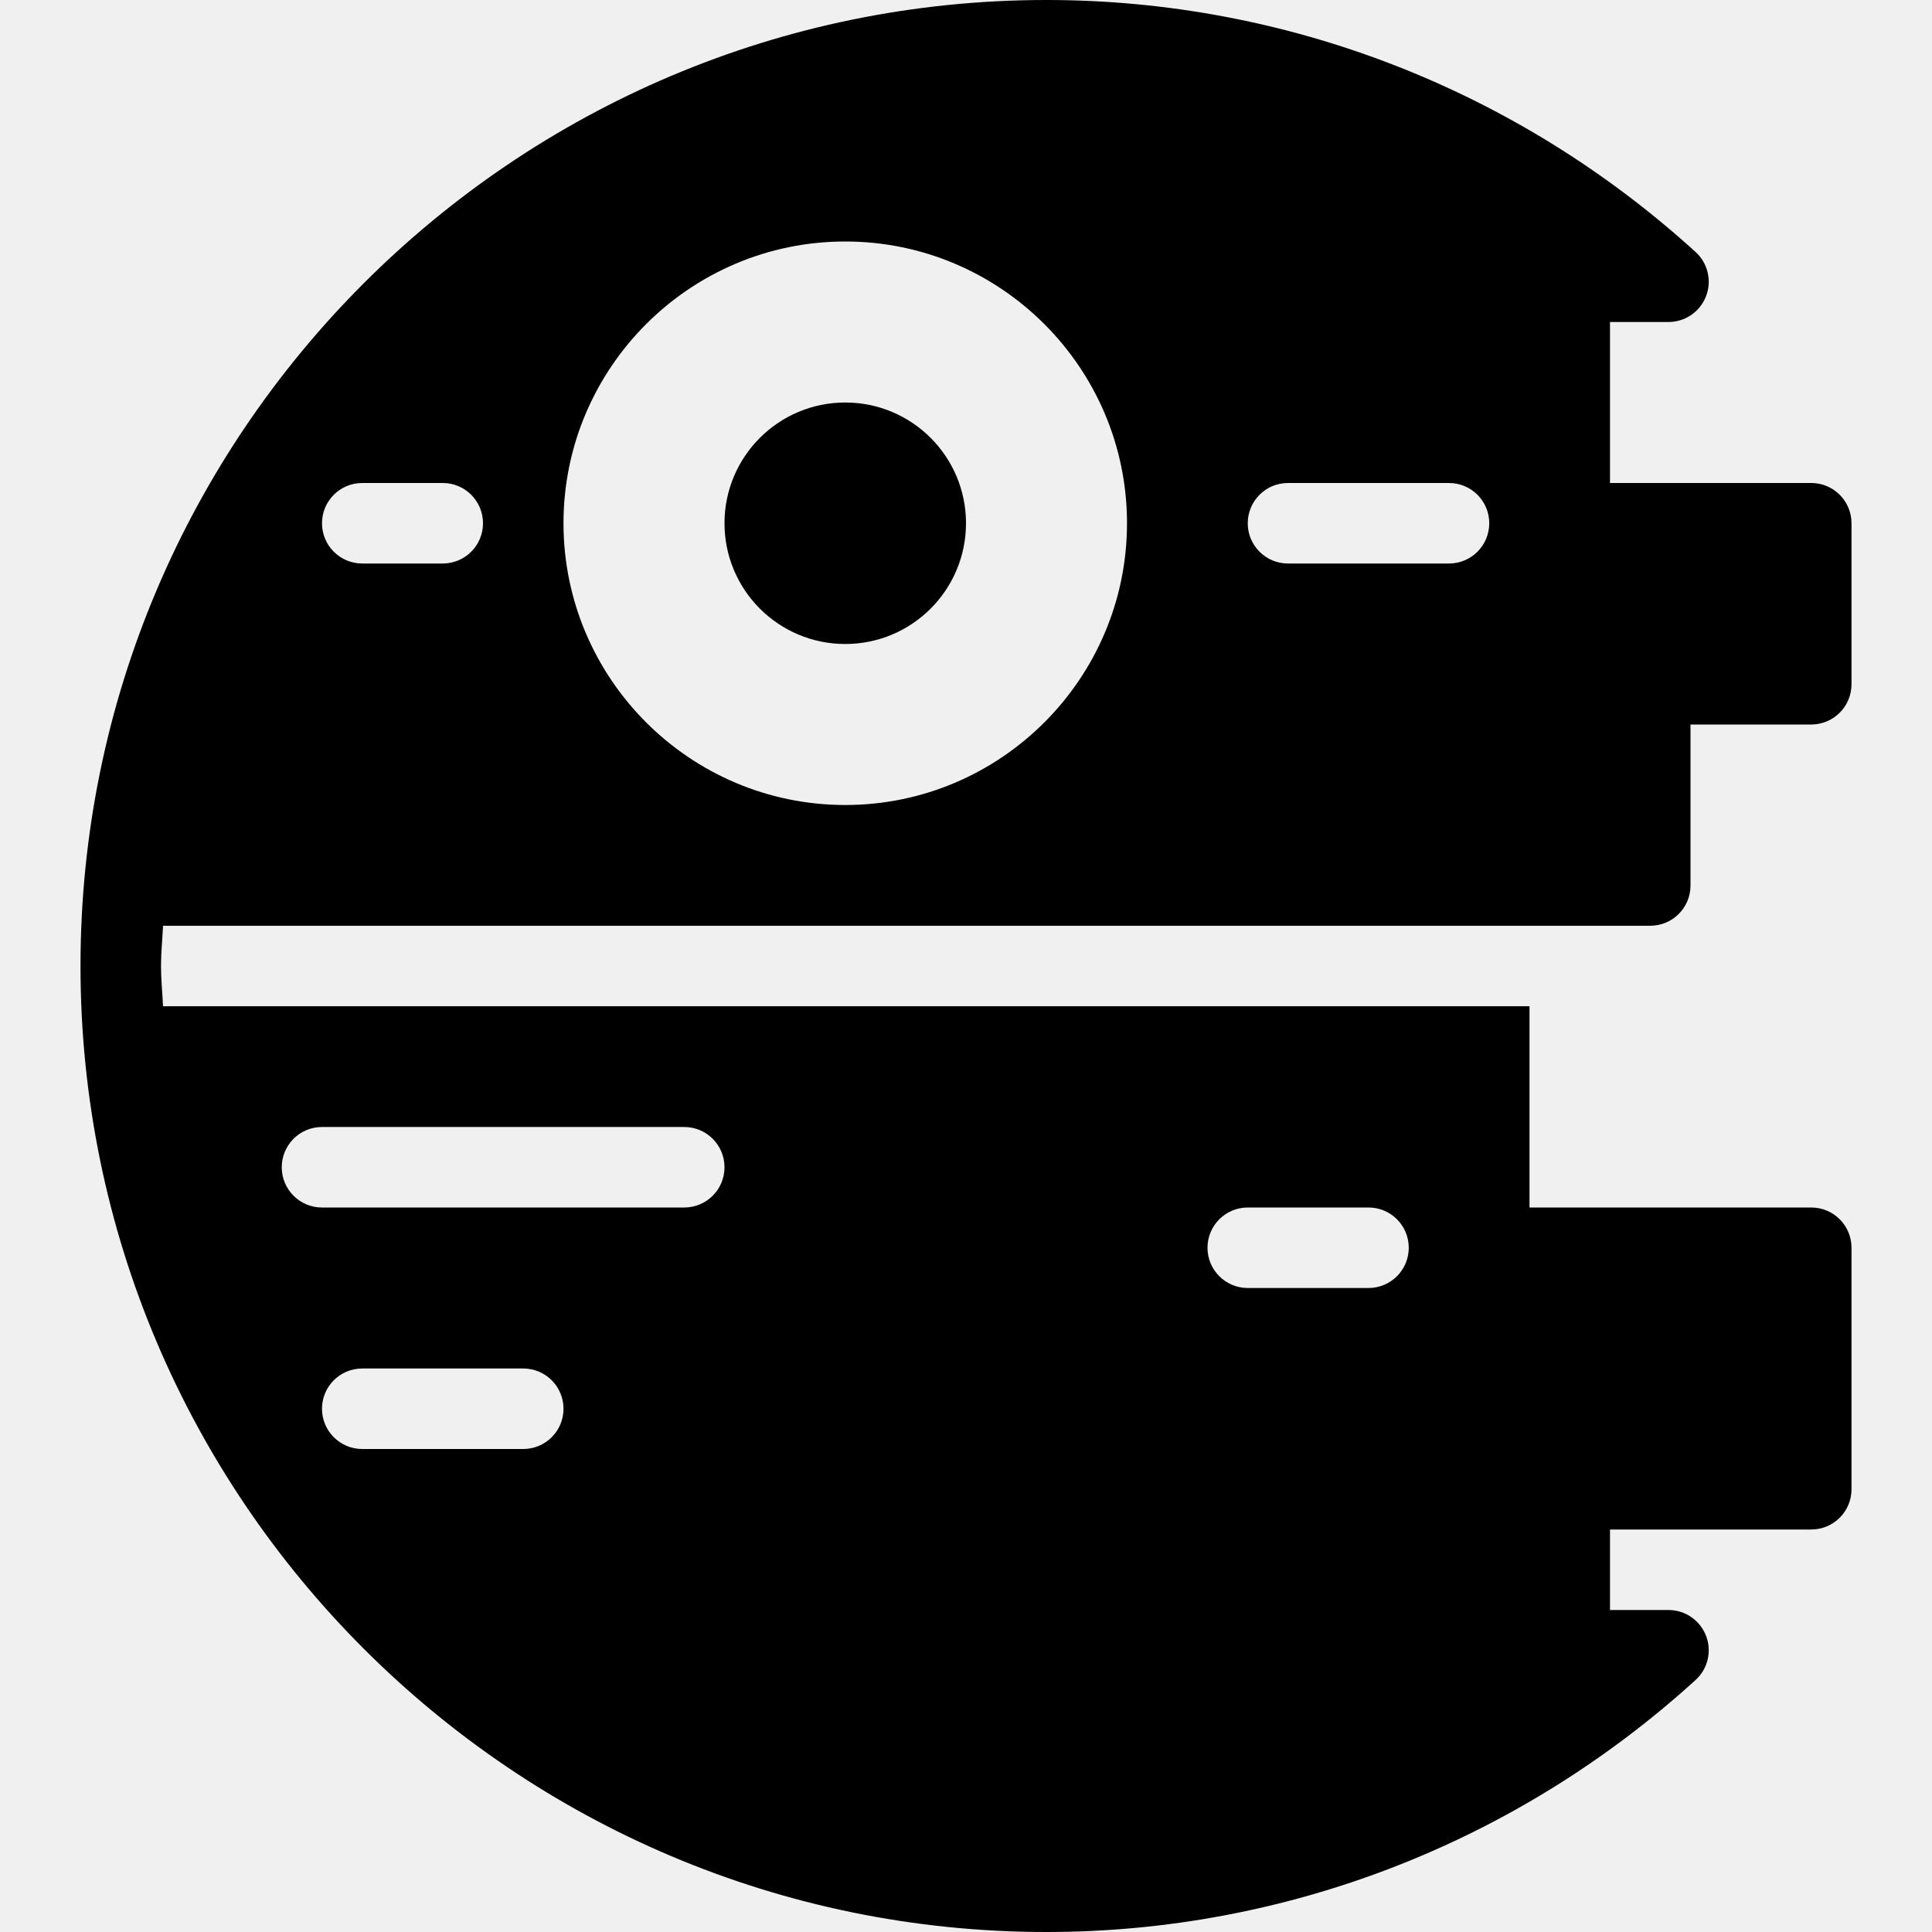
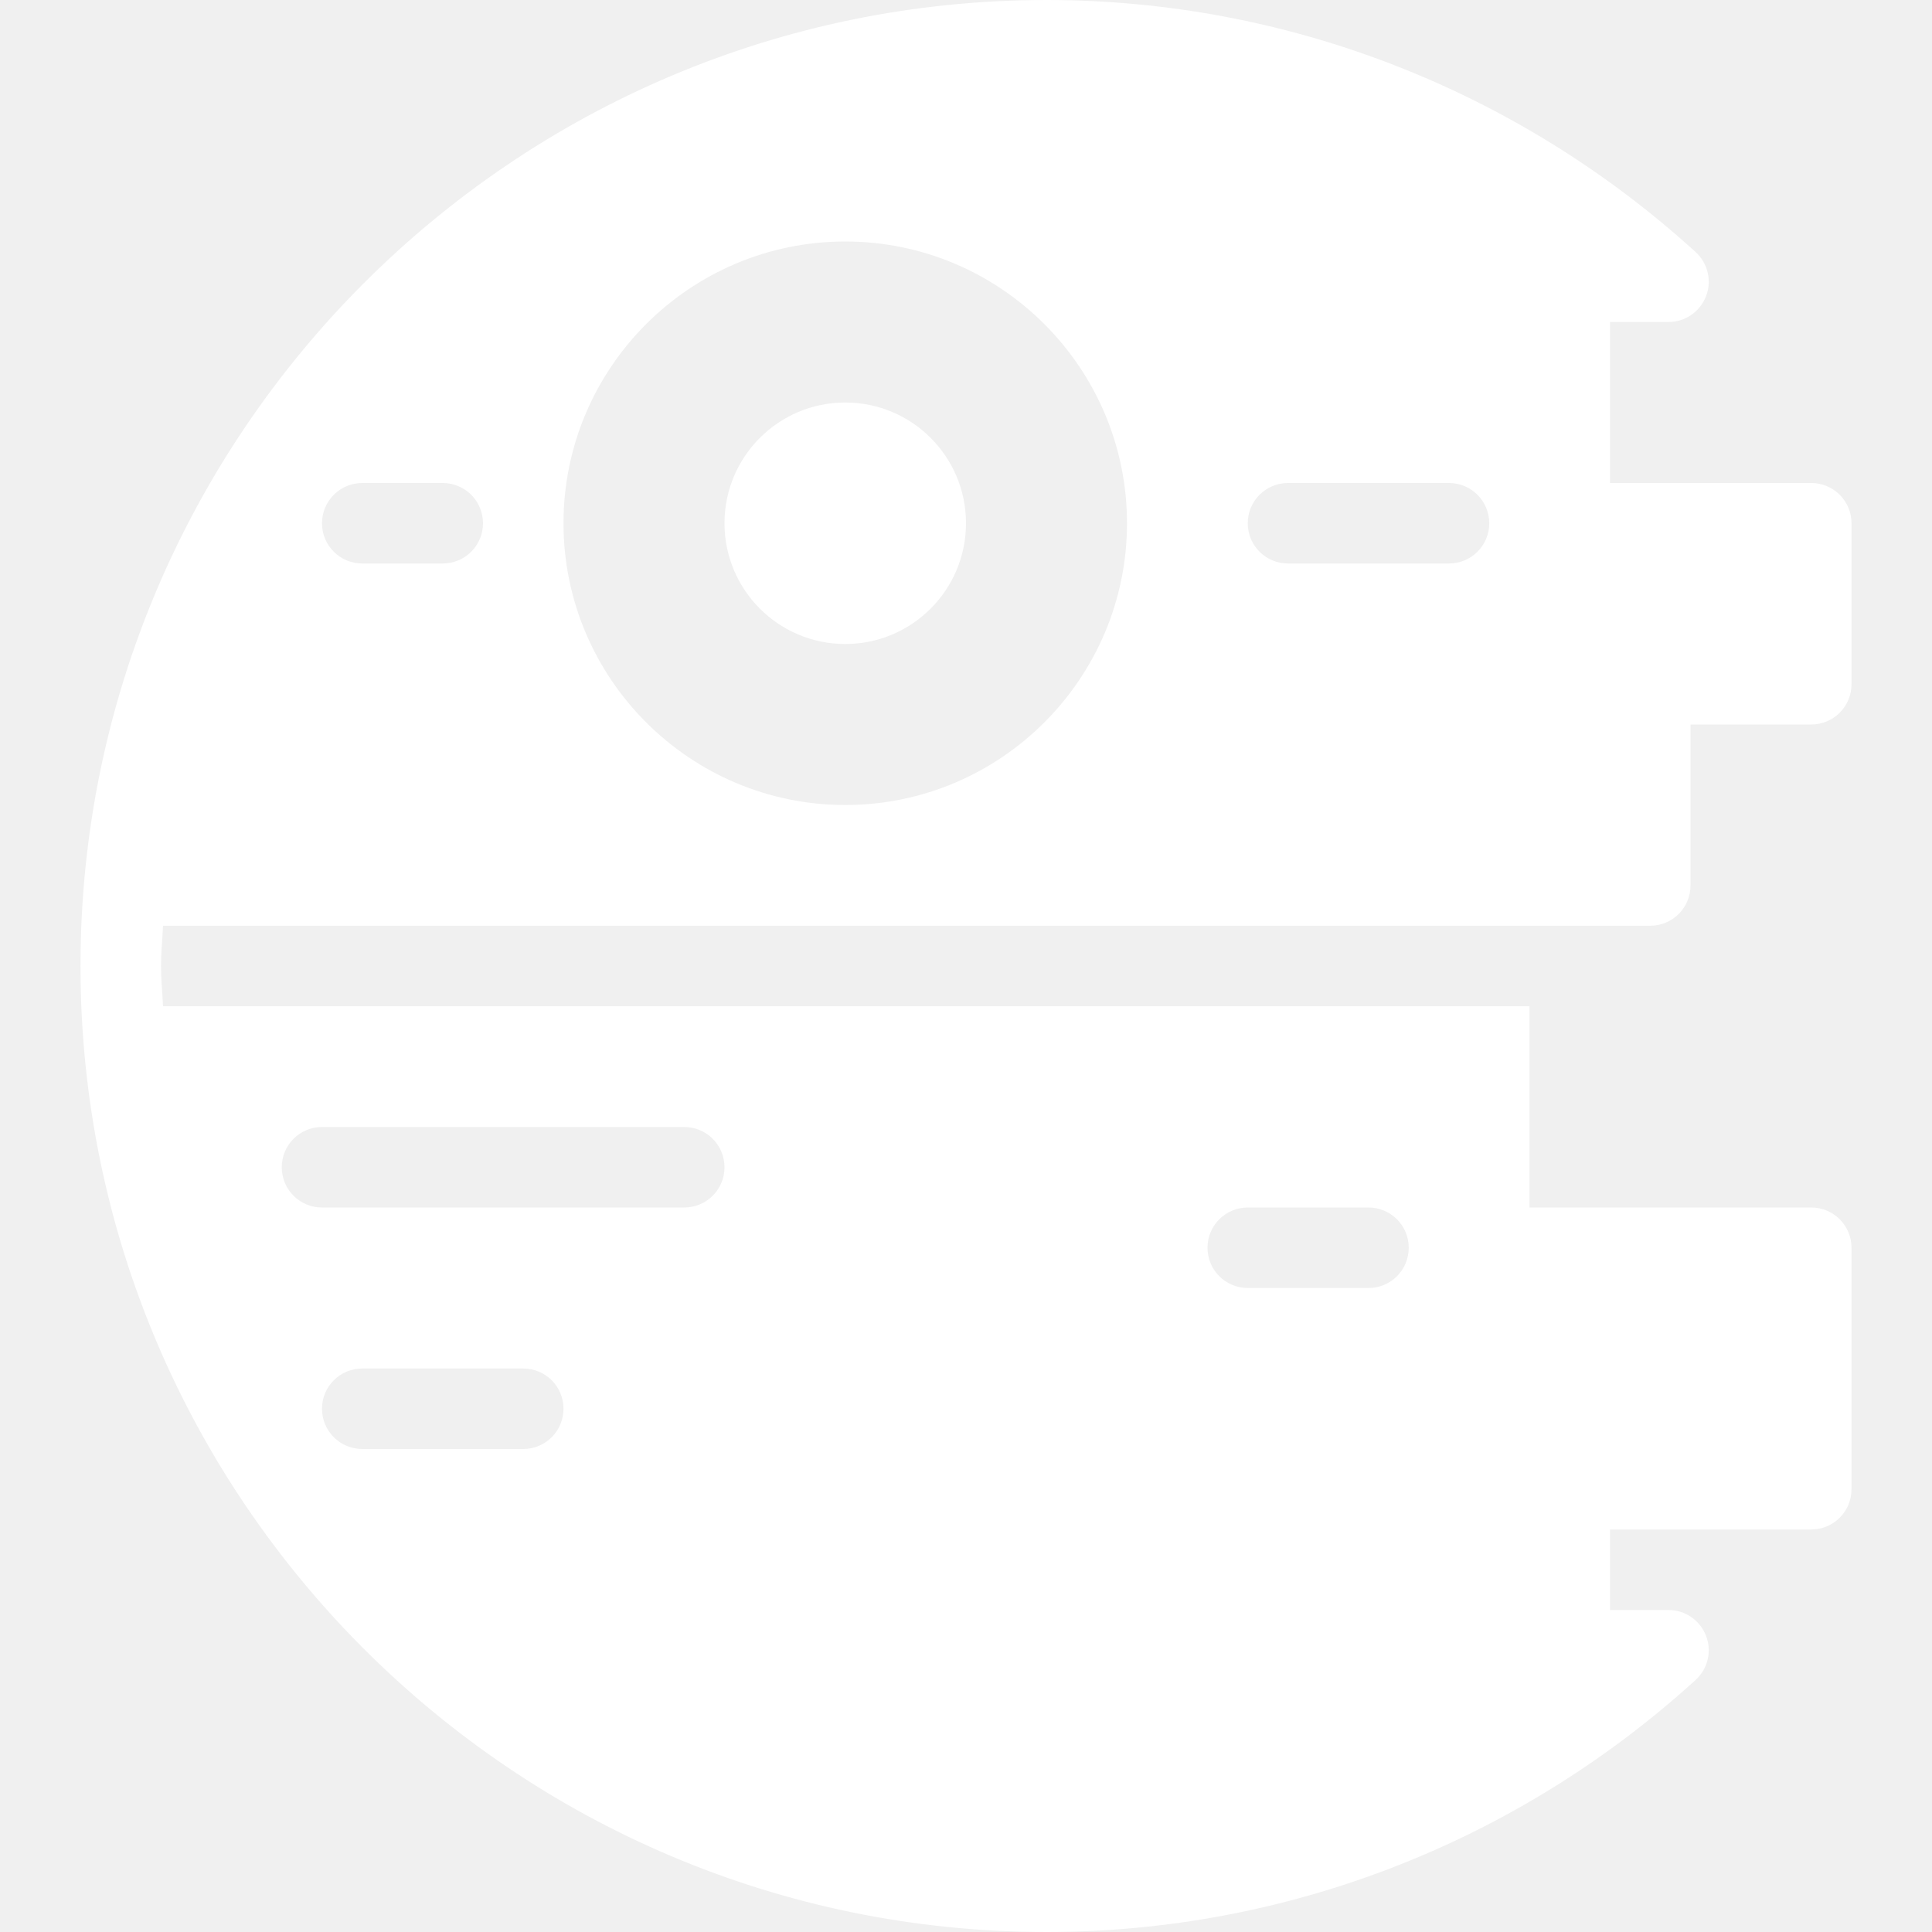
- <svg xmlns="http://www.w3.org/2000/svg" version="1.1" id="Capa_1" x="0px" y="0px" viewBox="0 0 512 512" style="enable-background:new 0 0 512 512;" xml:space="preserve">
+ <svg xmlns="http://www.w3.org/2000/svg" version="1.1" id="Capa_1" x="0px" y="0px" viewBox="0 0 512 512" style="enable-background:new 0 0 512 512;" xml:space="preserve" width="512px" height="512px">
  <g>
    <g>
      <g>
-         <circle cx="224" cy="138.667" r="32" />
-         <path d="M437.333,245.333c5.896,0,10.667-4.771,10.667-10.667V192h32c5.896,0,10.667-4.771,10.667-10.667v-42.667     c0-5.896-4.771-10.667-10.667-10.667h-53.333V85.333h15.5c4.406,0,8.354-2.708,9.948-6.823c1.594-4.104,0.49-8.771-2.771-11.729     C402,23.719,340.917,0,277.333,0c-141.156,0-256,114.844-256,256s114.844,256,256,256c63.583,0,124.667-23.719,172.01-66.781     c3.26-2.958,4.365-7.625,2.771-11.729c-1.594-4.115-5.542-6.823-9.948-6.823h-15.5v-21.333H480     c5.896,0,10.667-4.771,10.667-10.667v-64c0-5.896-4.771-10.667-10.667-10.667h-74.667v-53.333H43.207     c-0.161-3.561-0.54-7.066-0.54-10.667s0.379-7.105,0.54-10.667H437.333z M341.333,128H384c5.896,0,10.667,4.771,10.667,10.667     c0,5.896-4.771,10.667-10.667,10.667h-42.667c-5.896,0-10.667-4.771-10.667-10.667C330.667,132.771,335.438,128,341.333,128z      M224,64c41.167,0,74.667,33.5,74.667,74.667c0,41.167-33.5,74.667-74.667,74.667s-74.667-33.5-74.667-74.667     C149.333,97.5,182.833,64,224,64z M96,128h21.333c5.896,0,10.667,4.771,10.667,10.667c0,5.896-4.771,10.667-10.667,10.667H96     c-5.896,0-10.667-4.771-10.667-10.667C85.333,132.771,90.104,128,96,128z M330.667,320h32c5.896,0,10.667,4.771,10.667,10.667     c0,5.896-4.771,10.667-10.667,10.667h-32c-5.896,0-10.667-4.771-10.667-10.667C320,324.771,324.771,320,330.667,320z      M138.667,384H96c-5.896,0-10.667-4.771-10.667-10.667c0-5.896,4.771-10.667,10.667-10.667h42.667     c5.896,0,10.667,4.771,10.667,10.667C149.333,379.229,144.563,384,138.667,384z M85.333,298.667h96     c5.896,0,10.667,4.771,10.667,10.667c0,5.896-4.771,10.667-10.667,10.667h-96c-5.896,0-10.667-4.771-10.667-10.667     C74.667,303.438,79.438,298.667,85.333,298.667z" />
+         <g>
+           <circle cx="224" cy="138.667" r="32" data-original="#000000" class="active-path" data-old_color="#000000" fill="#FFFFFF" />
+           <path d="M437.333,245.333c5.896,0,10.667-4.771,10.667-10.667V192h32c5.896,0,10.667-4.771,10.667-10.667v-42.667     c0-5.896-4.771-10.667-10.667-10.667h-53.333V85.333h15.5c4.406,0,8.354-2.708,9.948-6.823c1.594-4.104,0.49-8.771-2.771-11.729     C402,23.719,340.917,0,277.333,0c-141.156,0-256,114.844-256,256s114.844,256,256,256c63.583,0,124.667-23.719,172.01-66.781     c3.26-2.958,4.365-7.625,2.771-11.729c-1.594-4.115-5.542-6.823-9.948-6.823h-15.5v-21.333H480     c5.896,0,10.667-4.771,10.667-10.667v-64c0-5.896-4.771-10.667-10.667-10.667h-74.667v-53.333H43.207     c-0.161-3.561-0.54-7.066-0.54-10.667s0.379-7.105,0.54-10.667H437.333z M341.333,128H384c5.896,0,10.667,4.771,10.667,10.667     c0,5.896-4.771,10.667-10.667,10.667h-42.667c-5.896,0-10.667-4.771-10.667-10.667C330.667,132.771,335.438,128,341.333,128z      M224,64c41.167,0,74.667,33.5,74.667,74.667c0,41.167-33.5,74.667-74.667,74.667s-74.667-33.5-74.667-74.667     C149.333,97.5,182.833,64,224,64z M96,128h21.333c5.896,0,10.667,4.771,10.667,10.667c0,5.896-4.771,10.667-10.667,10.667H96     c-5.896,0-10.667-4.771-10.667-10.667C85.333,132.771,90.104,128,96,128z M330.667,320h32c5.896,0,10.667,4.771,10.667,10.667     c0,5.896-4.771,10.667-10.667,10.667h-32c-5.896,0-10.667-4.771-10.667-10.667C320,324.771,324.771,320,330.667,320z      M138.667,384H96c-5.896,0-10.667-4.771-10.667-10.667c0-5.896,4.771-10.667,10.667-10.667h42.667     c5.896,0,10.667,4.771,10.667,10.667C149.333,379.229,144.563,384,138.667,384z M85.333,298.667h96     c5.896,0,10.667,4.771,10.667,10.667c0,5.896-4.771,10.667-10.667,10.667h-96c-5.896,0-10.667-4.771-10.667-10.667     C74.667,303.438,79.438,298.667,85.333,298.667z" data-original="#000000" class="active-path" data-old_color="#000000" fill="#FFFFFF" />
+         </g>
      </g>
    </g>
  </g>
-   <g>
- </g>
-   <g>
- </g>
-   <g>
- </g>
-   <g>
- </g>
-   <g>
- </g>
-   <g>
- </g>
-   <g>
- </g>
-   <g>
- </g>
-   <g>
- </g>
-   <g>
- </g>
-   <g>
- </g>
-   <g>
- </g>
-   <g>
- </g>
-   <g>
- </g>
-   <g>
- </g>
</svg>
